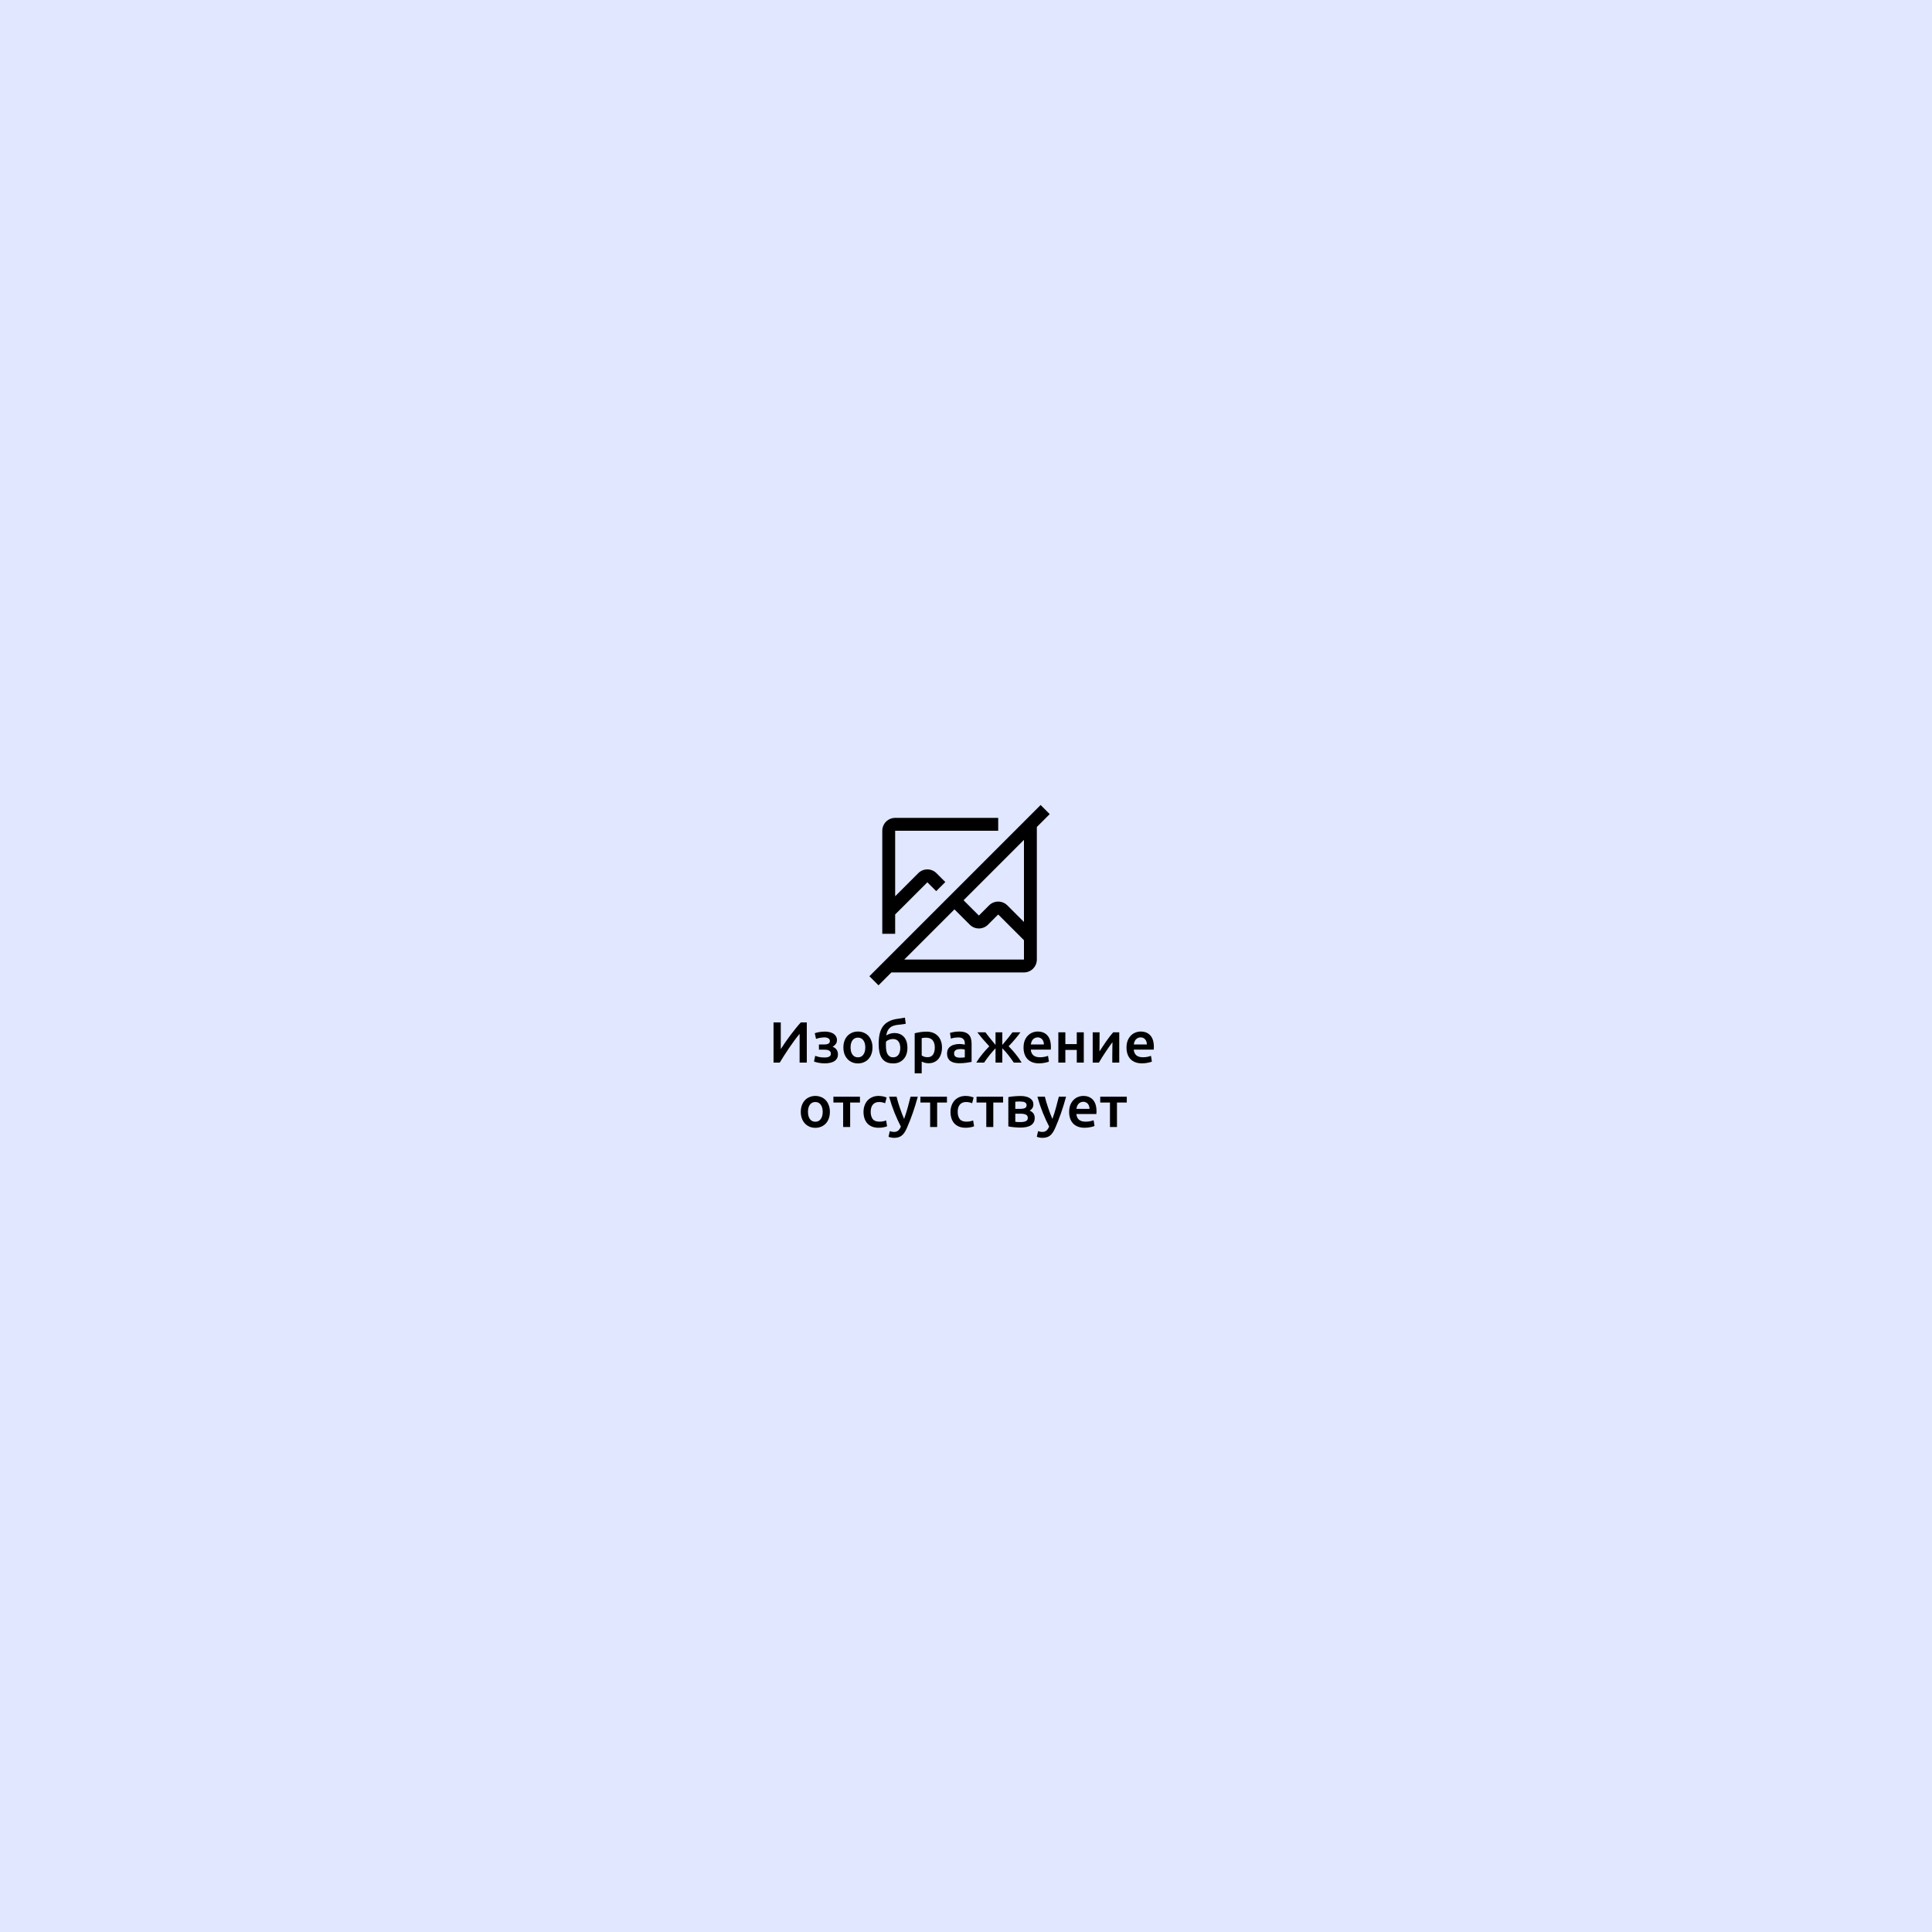
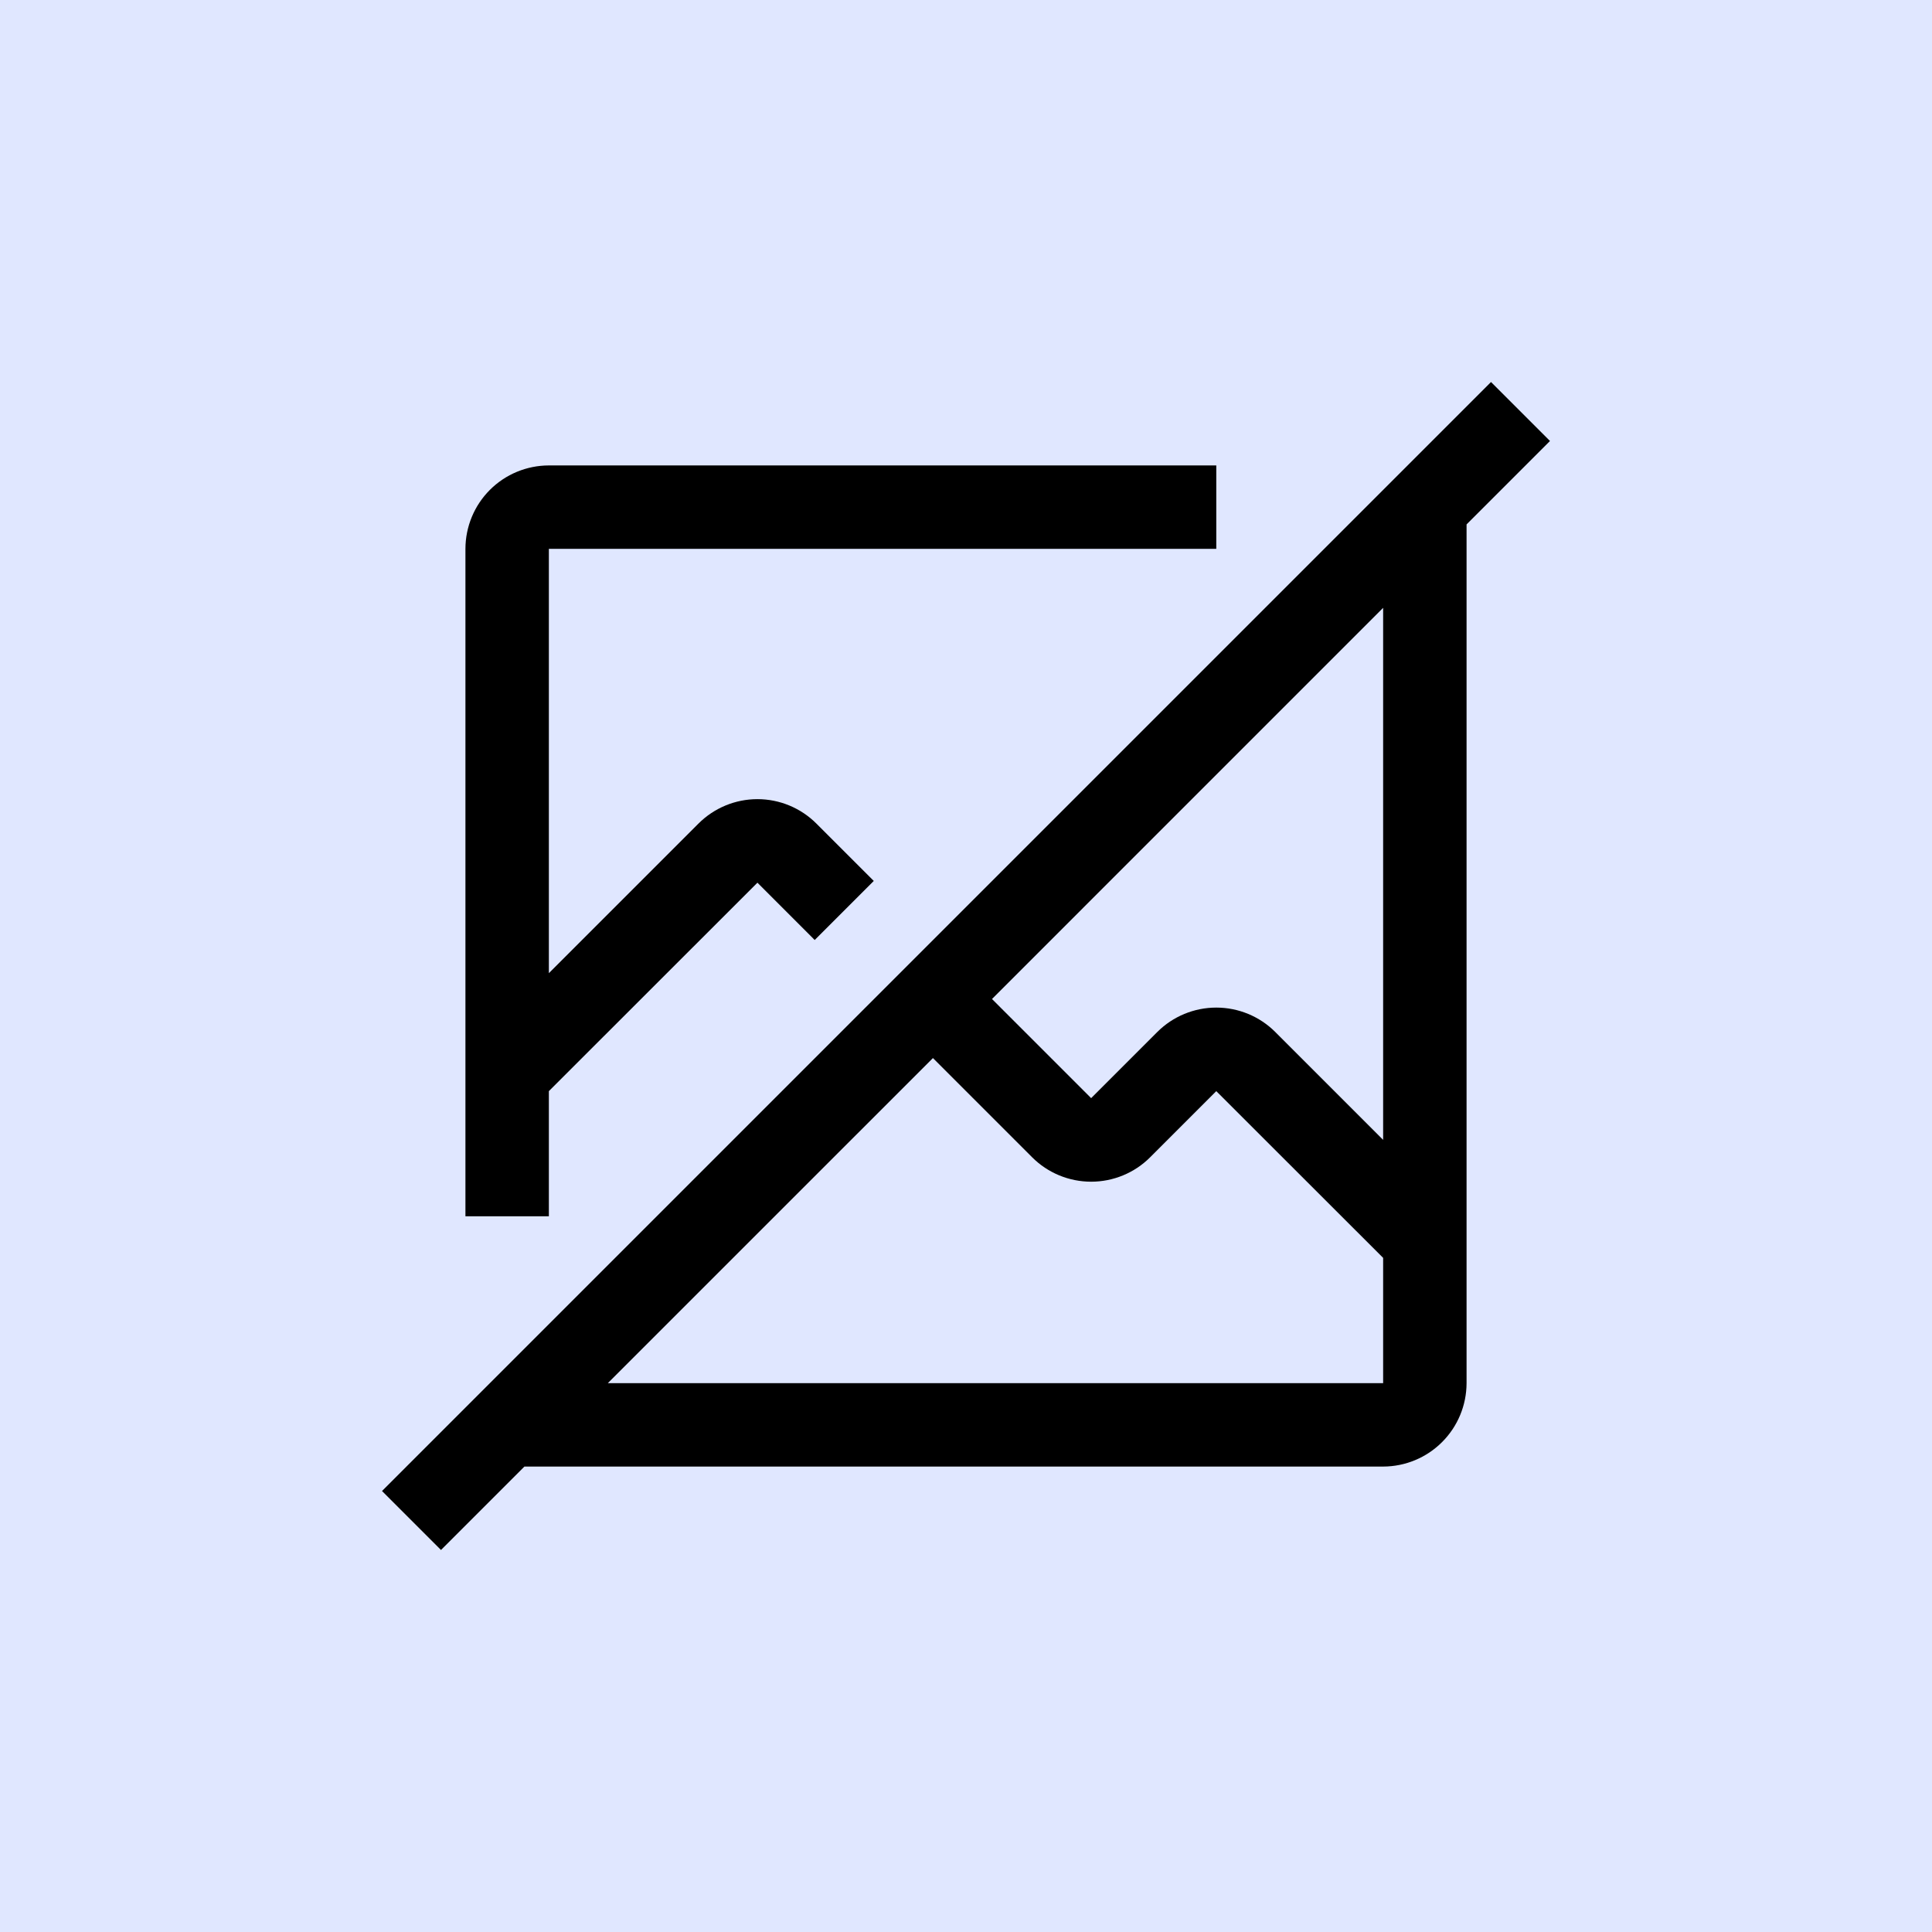
- <svg xmlns="http://www.w3.org/2000/svg" width="300" height="300" viewBox="0 0 300 300" fill="none">
-   <rect width="300" height="300" fill="#E0E7FF" />
-   <g clip-path="url(#clip0_3_2)">
-     <path d="M163 126.414L161.586 125L135 151.586L136.414 153L138.414 151H159C159.53 150.999 160.039 150.788 160.413 150.413C160.788 150.039 160.999 149.53 161 149V128.414L163 126.414ZM159 149H140.414L148.207 141.207L150.586 143.586C150.961 143.961 151.47 144.171 152 144.171C152.53 144.171 153.039 143.961 153.414 143.586L155 142L159 145.997V149ZM159 143.168L156.414 140.582C156.039 140.207 155.53 139.997 155 139.997C154.47 139.997 153.961 140.207 153.586 140.582L152 142.168L149.623 139.791L159 130.414V143.168Z" fill="black" />
-     <path d="M139 145V142L144 137.003L145.373 138.377L146.789 136.961L145.414 135.586C145.039 135.211 144.53 135 144 135C143.47 135 142.961 135.211 142.586 135.586L139 139.172V129H155V127H139C138.47 127.001 137.961 127.211 137.586 127.586C137.211 127.961 137.001 128.47 137 129V145H139Z" fill="black" />
+ <svg xmlns="http://www.w3.org/2000/svg" width="110" height="110" viewBox="0 0 110 110" fill="none">
+   <g clip-path="url(#clip0_43_2)">
+     <path d="M110 0H0V110H110V0Z" fill="#E0E7FF" />
+     <mask id="mask0_43_2" style="mask-type:luminance" maskUnits="userSpaceOnUse" x="17" y="17" width="76" height="76">
+       <path d="M93 17H17V93H93V17Z" fill="white" />
+     </mask>
+     <g mask="url(#mask0_43_2)">
+       <path d="M88.25 25.108L84.892 21.75L21.75 84.892L25.108 88.25L29.858 83.5H78.75C80.009 83.498 81.218 82.996 82.106 82.106C82.996 81.218 83.498 80.009 83.5 78.75V29.858L88.25 25.108ZM78.75 78.75H34.608L53.117 60.242L58.767 65.892C59.657 66.782 60.866 67.281 62.125 67.281C63.384 67.281 64.593 66.782 65.483 65.892L69.25 62.125L78.75 71.618V78.75ZM78.75 64.899L72.608 58.757C71.718 57.867 70.509 57.368 69.25 57.368C67.991 57.368 66.782 57.867 65.892 58.757L62.125 62.524L56.48 56.879L78.75 34.608V64.899Z" fill="black" />
+       <path d="M31.25 69.25V62.125L43.125 50.257L46.386 53.52L49.749 50.157L46.483 46.892C45.593 46.001 44.384 45.5 43.125 45.5C41.866 45.5 40.657 46.001 39.767 46.892L31.25 55.408V31.25H69.25V26.5H31.25C29.991 26.502 28.782 27.001 27.892 27.892C27.001 28.782 26.502 29.991 26.5 31.25V69.25H31.25Z" fill="black" />
+     </g>
  </g>
-   <path d="M120.114 165V158.763H121.239V162.903C121.443 162.579 121.674 162.231 121.932 161.859C122.196 161.481 122.466 161.106 122.742 160.734C123.024 160.362 123.303 160.005 123.579 159.663C123.855 159.315 124.113 159.015 124.353 158.763H125.28V165H124.164V160.536C123.912 160.836 123.645 161.175 123.363 161.553C123.087 161.925 122.814 162.312 122.544 162.714C122.274 163.11 122.013 163.506 121.761 163.902C121.509 164.292 121.281 164.658 121.077 165H120.114ZM126.515 160.437C126.593 160.407 126.689 160.377 126.803 160.347C126.917 160.317 127.04 160.29 127.172 160.266C127.304 160.242 127.442 160.224 127.586 160.212C127.736 160.194 127.886 160.185 128.036 160.185C128.294 160.185 128.54 160.209 128.774 160.257C129.008 160.305 129.212 160.383 129.386 160.491C129.56 160.599 129.698 160.737 129.8 160.905C129.908 161.073 129.962 161.274 129.962 161.508C129.962 161.76 129.893 161.973 129.755 162.147C129.617 162.321 129.458 162.45 129.278 162.534C129.548 162.636 129.755 162.786 129.899 162.984C130.043 163.182 130.115 163.434 130.115 163.74C130.115 163.986 130.061 164.196 129.953 164.37C129.851 164.544 129.707 164.688 129.521 164.802C129.341 164.91 129.128 164.988 128.882 165.036C128.636 165.09 128.369 165.117 128.081 165.117C127.733 165.117 127.409 165.087 127.109 165.027C126.809 164.973 126.572 164.907 126.398 164.829L126.587 163.947C126.701 163.995 126.884 164.052 127.136 164.118C127.388 164.178 127.685 164.208 128.027 164.208C128.687 164.208 129.017 164.016 129.017 163.632C129.017 163.494 128.987 163.383 128.927 163.299C128.867 163.215 128.792 163.152 128.702 163.11C128.612 163.062 128.51 163.032 128.396 163.02C128.282 163.002 128.171 162.993 128.063 162.993H127.163V162.183H128.054C128.276 162.183 128.465 162.144 128.621 162.066C128.783 161.982 128.864 161.838 128.864 161.634C128.864 161.466 128.786 161.334 128.63 161.238C128.48 161.136 128.267 161.085 127.991 161.085C127.871 161.085 127.748 161.094 127.622 161.112C127.496 161.124 127.373 161.142 127.253 161.166C127.139 161.19 127.034 161.217 126.938 161.247C126.842 161.271 126.767 161.295 126.713 161.319L126.515 160.437ZM135.479 162.642C135.479 163.014 135.425 163.353 135.317 163.659C135.209 163.965 135.056 164.226 134.858 164.442C134.66 164.658 134.42 164.826 134.138 164.946C133.862 165.066 133.556 165.126 133.22 165.126C132.884 165.126 132.578 165.066 132.302 164.946C132.026 164.826 131.789 164.658 131.591 164.442C131.393 164.226 131.237 163.965 131.123 163.659C131.015 163.353 130.961 163.014 130.961 162.642C130.961 162.27 131.015 161.934 131.123 161.634C131.237 161.328 131.393 161.067 131.591 160.851C131.795 160.635 132.035 160.47 132.311 160.356C132.587 160.236 132.89 160.176 133.22 160.176C133.55 160.176 133.853 160.236 134.129 160.356C134.411 160.47 134.651 160.635 134.849 160.851C135.047 161.067 135.2 161.328 135.308 161.634C135.422 161.934 135.479 162.27 135.479 162.642ZM134.363 162.642C134.363 162.174 134.261 161.805 134.057 161.535C133.859 161.259 133.58 161.121 133.22 161.121C132.86 161.121 132.578 161.259 132.374 161.535C132.176 161.805 132.077 162.174 132.077 162.642C132.077 163.116 132.176 163.491 132.374 163.767C132.578 164.043 132.86 164.181 133.22 164.181C133.58 164.181 133.859 164.043 134.057 163.767C134.261 163.491 134.363 163.116 134.363 162.642ZM140.642 158.97C140.582 158.982 140.516 158.994 140.444 159.006C140.378 159.018 140.297 159.03 140.201 159.042C140.105 159.054 139.991 159.069 139.859 159.087C139.733 159.099 139.586 159.114 139.418 159.132C139.16 159.162 138.929 159.213 138.725 159.285C138.521 159.351 138.344 159.45 138.194 159.582C138.044 159.708 137.921 159.87 137.825 160.068C137.729 160.266 137.66 160.506 137.618 160.788C137.804 160.668 138.005 160.575 138.221 160.509C138.443 160.443 138.659 160.41 138.869 160.41C139.493 160.41 139.988 160.608 140.354 161.004C140.72 161.4 140.903 161.973 140.903 162.723C140.903 163.083 140.852 163.41 140.75 163.704C140.648 163.998 140.501 164.25 140.309 164.46C140.117 164.67 139.886 164.835 139.616 164.955C139.346 165.069 139.04 165.126 138.698 165.126C138.272 165.126 137.915 165.057 137.627 164.919C137.339 164.775 137.108 164.574 136.934 164.316C136.76 164.052 136.634 163.737 136.556 163.371C136.478 163.005 136.439 162.597 136.439 162.147C136.439 161.559 136.487 161.04 136.583 160.59C136.685 160.134 136.847 159.744 137.069 159.42C137.297 159.096 137.591 158.835 137.951 158.637C138.317 158.433 138.761 158.292 139.283 158.214C139.553 158.172 139.778 158.139 139.958 158.115C140.144 158.091 140.33 158.058 140.516 158.016L140.642 158.97ZM137.582 161.742C137.57 161.82 137.564 161.916 137.564 162.03C137.564 162.138 137.564 162.24 137.564 162.336C137.564 162.606 137.582 162.855 137.618 163.083C137.654 163.311 137.717 163.506 137.807 163.668C137.897 163.83 138.014 163.956 138.158 164.046C138.302 164.136 138.482 164.181 138.698 164.181C138.884 164.181 139.046 164.145 139.184 164.073C139.322 164.001 139.436 163.899 139.526 163.767C139.616 163.635 139.682 163.482 139.724 163.308C139.772 163.128 139.796 162.933 139.796 162.723C139.796 162.543 139.775 162.372 139.733 162.21C139.697 162.042 139.634 161.895 139.544 161.769C139.46 161.637 139.346 161.532 139.202 161.454C139.058 161.376 138.881 161.337 138.671 161.337C138.467 161.337 138.263 161.373 138.059 161.445C137.861 161.517 137.702 161.616 137.582 161.742ZM145.155 162.669C145.155 162.183 145.044 161.805 144.822 161.535C144.606 161.265 144.255 161.13 143.769 161.13C143.667 161.13 143.559 161.136 143.445 161.148C143.337 161.154 143.229 161.172 143.121 161.202V163.893C143.217 163.959 143.343 164.022 143.499 164.082C143.661 164.136 143.832 164.163 144.012 164.163C144.408 164.163 144.696 164.028 144.876 163.758C145.062 163.488 145.155 163.125 145.155 162.669ZM146.271 162.651C146.271 163.011 146.223 163.341 146.127 163.641C146.037 163.941 145.905 164.199 145.731 164.415C145.557 164.631 145.338 164.799 145.074 164.919C144.816 165.039 144.522 165.099 144.192 165.099C143.97 165.099 143.766 165.072 143.58 165.018C143.394 164.964 143.241 164.904 143.121 164.838V166.665H142.032V160.446C142.254 160.386 142.527 160.329 142.851 160.275C143.175 160.221 143.517 160.194 143.877 160.194C144.249 160.194 144.582 160.251 144.876 160.365C145.17 160.479 145.419 160.644 145.623 160.86C145.833 161.07 145.992 161.328 146.1 161.634C146.214 161.934 146.271 162.273 146.271 162.651ZM149.05 164.235C149.386 164.235 149.641 164.217 149.815 164.181V162.975C149.755 162.957 149.668 162.939 149.554 162.921C149.44 162.903 149.314 162.894 149.176 162.894C149.056 162.894 148.933 162.903 148.807 162.921C148.687 162.939 148.576 162.972 148.474 163.02C148.378 163.068 148.3 163.137 148.24 163.227C148.18 163.311 148.15 163.419 148.15 163.551C148.15 163.809 148.231 163.989 148.393 164.091C148.555 164.187 148.774 164.235 149.05 164.235ZM148.96 160.176C149.32 160.176 149.623 160.221 149.869 160.311C150.115 160.401 150.31 160.527 150.454 160.689C150.604 160.851 150.709 161.049 150.769 161.283C150.835 161.511 150.868 161.763 150.868 162.039V164.892C150.7 164.928 150.445 164.97 150.103 165.018C149.767 165.072 149.386 165.099 148.96 165.099C148.678 165.099 148.42 165.072 148.186 165.018C147.952 164.964 147.751 164.877 147.583 164.757C147.421 164.637 147.292 164.481 147.196 164.289C147.106 164.097 147.061 163.86 147.061 163.578C147.061 163.308 147.112 163.08 147.214 162.894C147.322 162.708 147.466 162.558 147.646 162.444C147.826 162.324 148.033 162.24 148.267 162.192C148.507 162.138 148.756 162.111 149.014 162.111C149.134 162.111 149.26 162.12 149.392 162.138C149.524 162.15 149.665 162.174 149.815 162.21V162.03C149.815 161.904 149.8 161.784 149.77 161.67C149.74 161.556 149.686 161.457 149.608 161.373C149.536 161.283 149.437 161.214 149.311 161.166C149.191 161.118 149.038 161.094 148.852 161.094C148.6 161.094 148.369 161.112 148.159 161.148C147.949 161.184 147.778 161.226 147.646 161.274L147.511 160.392C147.649 160.344 147.85 160.296 148.114 160.248C148.378 160.2 148.66 160.176 148.96 160.176ZM151.598 165C151.874 164.538 152.189 164.094 152.543 163.668C152.897 163.236 153.254 162.837 153.614 162.471C153.272 162.105 152.939 161.733 152.615 161.355C152.291 160.971 152.006 160.617 151.76 160.293H153.011C153.197 160.545 153.413 160.824 153.659 161.13C153.911 161.436 154.22 161.811 154.586 162.255V160.293H155.639V162.255C156.017 161.817 156.329 161.442 156.575 161.13C156.821 160.818 157.037 160.539 157.223 160.293H158.456C158.228 160.617 157.952 160.968 157.628 161.346C157.31 161.724 156.974 162.096 156.62 162.462C157.016 162.858 157.379 163.263 157.709 163.677C158.045 164.091 158.354 164.532 158.636 165H157.421C157.301 164.82 157.169 164.631 157.025 164.433C156.887 164.235 156.74 164.04 156.584 163.848C156.434 163.65 156.278 163.461 156.116 163.281C155.954 163.101 155.795 162.933 155.639 162.777V165H154.586V162.777C154.43 162.939 154.271 163.113 154.109 163.299C153.947 163.485 153.788 163.677 153.632 163.875C153.482 164.067 153.335 164.259 153.191 164.451C153.053 164.643 152.927 164.826 152.813 165H151.598ZM158.936 162.669C158.936 162.255 158.996 161.892 159.116 161.58C159.242 161.268 159.407 161.01 159.611 160.806C159.815 160.596 160.049 160.44 160.313 160.338C160.577 160.23 160.847 160.176 161.123 160.176C161.771 160.176 162.275 160.377 162.635 160.779C163.001 161.181 163.184 161.781 163.184 162.579C163.184 162.639 163.181 162.708 163.175 162.786C163.175 162.858 163.172 162.924 163.166 162.984H160.061C160.091 163.362 160.223 163.656 160.457 163.866C160.697 164.07 161.042 164.172 161.492 164.172C161.756 164.172 161.996 164.148 162.212 164.1C162.434 164.052 162.608 164.001 162.734 163.947L162.878 164.838C162.818 164.868 162.734 164.901 162.626 164.937C162.524 164.967 162.404 164.994 162.266 165.018C162.134 165.048 161.99 165.072 161.834 165.09C161.678 165.108 161.519 165.117 161.357 165.117C160.943 165.117 160.583 165.057 160.277 164.937C159.971 164.811 159.719 164.64 159.521 164.424C159.323 164.202 159.176 163.944 159.08 163.65C158.984 163.35 158.936 163.023 158.936 162.669ZM162.095 162.183C162.095 162.033 162.074 161.892 162.032 161.76C161.99 161.622 161.927 161.505 161.843 161.409C161.765 161.307 161.666 161.229 161.546 161.175C161.432 161.115 161.294 161.085 161.132 161.085C160.964 161.085 160.817 161.118 160.691 161.184C160.565 161.244 160.457 161.325 160.367 161.427C160.283 161.529 160.217 161.646 160.169 161.778C160.121 161.91 160.088 162.045 160.07 162.183H162.095ZM168.29 165H167.201V163.029H165.428V165H164.339V160.293H165.428V162.129H167.201V160.293H168.29V165ZM173.796 160.293V165H172.716C172.716 164.658 172.716 164.319 172.716 163.983C172.722 163.647 172.725 163.335 172.725 163.047C172.731 162.759 172.734 162.51 172.734 162.3C172.74 162.084 172.743 161.925 172.743 161.823C172.563 162.057 172.377 162.315 172.185 162.597C171.993 162.879 171.801 163.161 171.609 163.443C171.423 163.725 171.246 164.001 171.078 164.271C170.91 164.541 170.763 164.784 170.637 165H169.674V160.293H170.745C170.745 160.641 170.742 160.974 170.736 161.292C170.736 161.604 170.736 161.889 170.736 162.147C170.736 162.405 170.733 162.63 170.727 162.822C170.727 163.014 170.727 163.161 170.727 163.263C170.895 163.005 171.069 162.741 171.249 162.471C171.429 162.195 171.609 161.928 171.789 161.67C171.975 161.406 172.158 161.157 172.338 160.923C172.518 160.689 172.692 160.479 172.86 160.293H173.796ZM174.924 162.669C174.924 162.255 174.984 161.892 175.104 161.58C175.23 161.268 175.395 161.01 175.599 160.806C175.803 160.596 176.037 160.44 176.301 160.338C176.565 160.23 176.835 160.176 177.111 160.176C177.759 160.176 178.263 160.377 178.623 160.779C178.989 161.181 179.172 161.781 179.172 162.579C179.172 162.639 179.169 162.708 179.163 162.786C179.163 162.858 179.16 162.924 179.154 162.984H176.049C176.079 163.362 176.211 163.656 176.445 163.866C176.685 164.07 177.03 164.172 177.48 164.172C177.744 164.172 177.984 164.148 178.2 164.1C178.422 164.052 178.596 164.001 178.722 163.947L178.866 164.838C178.806 164.868 178.722 164.901 178.614 164.937C178.512 164.967 178.392 164.994 178.254 165.018C178.122 165.048 177.978 165.072 177.822 165.09C177.666 165.108 177.507 165.117 177.345 165.117C176.931 165.117 176.571 165.057 176.265 164.937C175.959 164.811 175.707 164.64 175.509 164.424C175.311 164.202 175.164 163.944 175.068 163.65C174.972 163.35 174.924 163.023 174.924 162.669ZM178.083 162.183C178.083 162.033 178.062 161.892 178.02 161.76C177.978 161.622 177.915 161.505 177.831 161.409C177.753 161.307 177.654 161.229 177.534 161.175C177.42 161.115 177.282 161.085 177.12 161.085C176.952 161.085 176.805 161.118 176.679 161.184C176.553 161.244 176.445 161.325 176.355 161.427C176.271 161.529 176.205 161.646 176.157 161.778C176.109 161.91 176.076 162.045 176.058 162.183H178.083ZM128.865 172.642C128.865 173.014 128.811 173.353 128.703 173.659C128.595 173.965 128.442 174.226 128.244 174.442C128.046 174.658 127.806 174.826 127.524 174.946C127.248 175.066 126.942 175.126 126.606 175.126C126.27 175.126 125.964 175.066 125.688 174.946C125.412 174.826 125.175 174.658 124.977 174.442C124.779 174.226 124.623 173.965 124.509 173.659C124.401 173.353 124.347 173.014 124.347 172.642C124.347 172.27 124.401 171.934 124.509 171.634C124.623 171.328 124.779 171.067 124.977 170.851C125.181 170.635 125.421 170.47 125.697 170.356C125.973 170.236 126.276 170.176 126.606 170.176C126.936 170.176 127.239 170.236 127.515 170.356C127.797 170.47 128.037 170.635 128.235 170.851C128.433 171.067 128.586 171.328 128.694 171.634C128.808 171.934 128.865 172.27 128.865 172.642ZM127.749 172.642C127.749 172.174 127.647 171.805 127.443 171.535C127.245 171.259 126.966 171.121 126.606 171.121C126.246 171.121 125.964 171.259 125.76 171.535C125.562 171.805 125.463 172.174 125.463 172.642C125.463 173.116 125.562 173.491 125.76 173.767C125.964 174.043 126.246 174.181 126.606 174.181C126.966 174.181 127.245 174.043 127.443 173.767C127.647 173.491 127.749 173.116 127.749 172.642ZM133.533 171.202H132.012V175H130.923V171.202H129.411V170.293H133.533V171.202ZM134.085 172.651C134.085 172.303 134.139 171.979 134.247 171.679C134.355 171.373 134.508 171.109 134.706 170.887C134.91 170.665 135.156 170.491 135.444 170.365C135.732 170.239 136.056 170.176 136.416 170.176C136.86 170.176 137.28 170.257 137.676 170.419L137.442 171.31C137.316 171.256 137.172 171.211 137.01 171.175C136.854 171.139 136.686 171.121 136.506 171.121C136.08 171.121 135.756 171.256 135.534 171.526C135.312 171.79 135.201 172.165 135.201 172.651C135.201 173.119 135.306 173.491 135.516 173.767C135.726 174.037 136.08 174.172 136.578 174.172C136.764 174.172 136.947 174.154 137.127 174.118C137.307 174.082 137.463 174.037 137.595 173.983L137.748 174.883C137.628 174.943 137.445 174.997 137.199 175.045C136.959 175.093 136.71 175.117 136.452 175.117C136.05 175.117 135.699 175.057 135.399 174.937C135.105 174.811 134.859 174.64 134.661 174.424C134.469 174.202 134.325 173.941 134.229 173.641C134.133 173.335 134.085 173.005 134.085 172.651ZM142.514 170.293C142.028 172.081 141.464 173.701 140.822 175.153C140.702 175.423 140.579 175.654 140.453 175.846C140.327 176.038 140.186 176.197 140.03 176.323C139.874 176.449 139.7 176.539 139.508 176.593C139.316 176.653 139.094 176.683 138.842 176.683C138.674 176.683 138.506 176.665 138.338 176.629C138.176 176.593 138.053 176.554 137.969 176.512L138.167 175.639C138.383 175.723 138.596 175.765 138.806 175.765C139.088 175.765 139.307 175.696 139.463 175.558C139.625 175.426 139.766 175.219 139.886 174.937C139.544 174.277 139.214 173.557 138.896 172.777C138.584 171.997 138.305 171.169 138.059 170.293H139.22C139.28 170.545 139.352 170.818 139.436 171.112C139.526 171.406 139.622 171.706 139.724 172.012C139.826 172.312 139.934 172.612 140.048 172.912C140.162 173.212 140.276 173.491 140.39 173.749C140.582 173.215 140.762 172.648 140.93 172.048C141.098 171.442 141.251 170.857 141.389 170.293H142.514ZM147.042 171.202H145.521V175H144.432V171.202H142.92V170.293H147.042V171.202ZM147.594 172.651C147.594 172.303 147.648 171.979 147.756 171.679C147.864 171.373 148.017 171.109 148.215 170.887C148.419 170.665 148.665 170.491 148.953 170.365C149.241 170.239 149.565 170.176 149.925 170.176C150.369 170.176 150.789 170.257 151.185 170.419L150.951 171.31C150.825 171.256 150.681 171.211 150.519 171.175C150.363 171.139 150.195 171.121 150.015 171.121C149.589 171.121 149.265 171.256 149.043 171.526C148.821 171.79 148.71 172.165 148.71 172.651C148.71 173.119 148.815 173.491 149.025 173.767C149.235 174.037 149.589 174.172 150.087 174.172C150.273 174.172 150.456 174.154 150.636 174.118C150.816 174.082 150.972 174.037 151.104 173.983L151.257 174.883C151.137 174.943 150.954 174.997 150.708 175.045C150.468 175.093 150.219 175.117 149.961 175.117C149.559 175.117 149.208 175.057 148.908 174.937C148.614 174.811 148.368 174.64 148.17 174.424C147.978 174.202 147.834 173.941 147.738 173.641C147.642 173.335 147.594 173.005 147.594 172.651ZM155.76 171.202H154.239V175H153.15V171.202H151.638V170.293H155.76V171.202ZM158.446 175.09C158.272 175.09 158.095 175.084 157.915 175.072C157.735 175.06 157.561 175.045 157.393 175.027C157.231 175.009 157.078 174.991 156.934 174.973C156.79 174.949 156.67 174.925 156.574 174.901V170.356C156.67 170.332 156.79 170.311 156.934 170.293C157.078 170.269 157.231 170.251 157.393 170.239C157.561 170.221 157.735 170.209 157.915 170.203C158.095 170.191 158.272 170.185 158.446 170.185C159.082 170.185 159.577 170.302 159.931 170.536C160.285 170.764 160.462 171.085 160.462 171.499C160.462 171.715 160.408 171.907 160.3 172.075C160.192 172.243 160.051 172.369 159.877 172.453C160.093 172.537 160.279 172.669 160.435 172.849C160.591 173.029 160.669 173.284 160.669 173.614C160.669 174.088 160.483 174.454 160.111 174.712C159.739 174.964 159.184 175.09 158.446 175.09ZM158.473 172.183C158.743 172.183 158.965 172.144 159.139 172.066C159.319 171.988 159.409 171.832 159.409 171.598C159.409 171.484 159.379 171.391 159.319 171.319C159.265 171.247 159.19 171.19 159.094 171.148C158.998 171.106 158.887 171.079 158.761 171.067C158.635 171.049 158.503 171.04 158.365 171.04C158.257 171.04 158.131 171.043 157.987 171.049C157.849 171.055 157.738 171.064 157.654 171.076V172.183H158.473ZM157.654 174.19C157.726 174.202 157.843 174.214 158.005 174.226C158.173 174.232 158.329 174.235 158.473 174.235C158.797 174.235 159.064 174.19 159.274 174.1C159.49 174.01 159.598 173.839 159.598 173.587C159.598 173.341 159.499 173.173 159.301 173.083C159.109 172.987 158.857 172.939 158.545 172.939H157.654V174.19ZM165.541 170.293C165.055 172.081 164.491 173.701 163.849 175.153C163.729 175.423 163.606 175.654 163.48 175.846C163.354 176.038 163.213 176.197 163.057 176.323C162.901 176.449 162.727 176.539 162.535 176.593C162.343 176.653 162.121 176.683 161.869 176.683C161.701 176.683 161.533 176.665 161.365 176.629C161.203 176.593 161.08 176.554 160.996 176.512L161.194 175.639C161.41 175.723 161.623 175.765 161.833 175.765C162.115 175.765 162.334 175.696 162.49 175.558C162.652 175.426 162.793 175.219 162.913 174.937C162.571 174.277 162.241 173.557 161.923 172.777C161.611 171.997 161.332 171.169 161.086 170.293H162.247C162.307 170.545 162.379 170.818 162.463 171.112C162.553 171.406 162.649 171.706 162.751 172.012C162.853 172.312 162.961 172.612 163.075 172.912C163.189 173.212 163.303 173.491 163.417 173.749C163.609 173.215 163.789 172.648 163.957 172.048C164.125 171.442 164.278 170.857 164.416 170.293H165.541ZM166.016 172.669C166.016 172.255 166.076 171.892 166.196 171.58C166.322 171.268 166.487 171.01 166.691 170.806C166.895 170.596 167.129 170.44 167.393 170.338C167.657 170.23 167.927 170.176 168.203 170.176C168.851 170.176 169.355 170.377 169.715 170.779C170.081 171.181 170.264 171.781 170.264 172.579C170.264 172.639 170.261 172.708 170.255 172.786C170.255 172.858 170.252 172.924 170.246 172.984H167.141C167.171 173.362 167.303 173.656 167.537 173.866C167.777 174.07 168.122 174.172 168.572 174.172C168.836 174.172 169.076 174.148 169.292 174.1C169.514 174.052 169.688 174.001 169.814 173.947L169.958 174.838C169.898 174.868 169.814 174.901 169.706 174.937C169.604 174.967 169.484 174.994 169.346 175.018C169.214 175.048 169.07 175.072 168.914 175.09C168.758 175.108 168.599 175.117 168.437 175.117C168.023 175.117 167.663 175.057 167.357 174.937C167.051 174.811 166.799 174.64 166.601 174.424C166.403 174.202 166.256 173.944 166.16 173.65C166.064 173.35 166.016 173.023 166.016 172.669ZM169.175 172.183C169.175 172.033 169.154 171.892 169.112 171.76C169.07 171.622 169.007 171.505 168.923 171.409C168.845 171.307 168.746 171.229 168.626 171.175C168.512 171.115 168.374 171.085 168.212 171.085C168.044 171.085 167.897 171.118 167.771 171.184C167.645 171.244 167.537 171.325 167.447 171.427C167.363 171.529 167.297 171.646 167.249 171.778C167.201 171.91 167.168 172.045 167.15 172.183H169.175ZM174.965 171.202H173.444V175H172.355V171.202H170.843V170.293H174.965V171.202Z" fill="black" />
  <defs>
-     <clipPath id="clip0_3_2">
-       <rect width="32" height="32" fill="white" transform="translate(133 123)" />
+     <clipPath id="clip0_43_2">
+       <rect width="110" height="110" fill="white" />
    </clipPath>
  </defs>
</svg>
